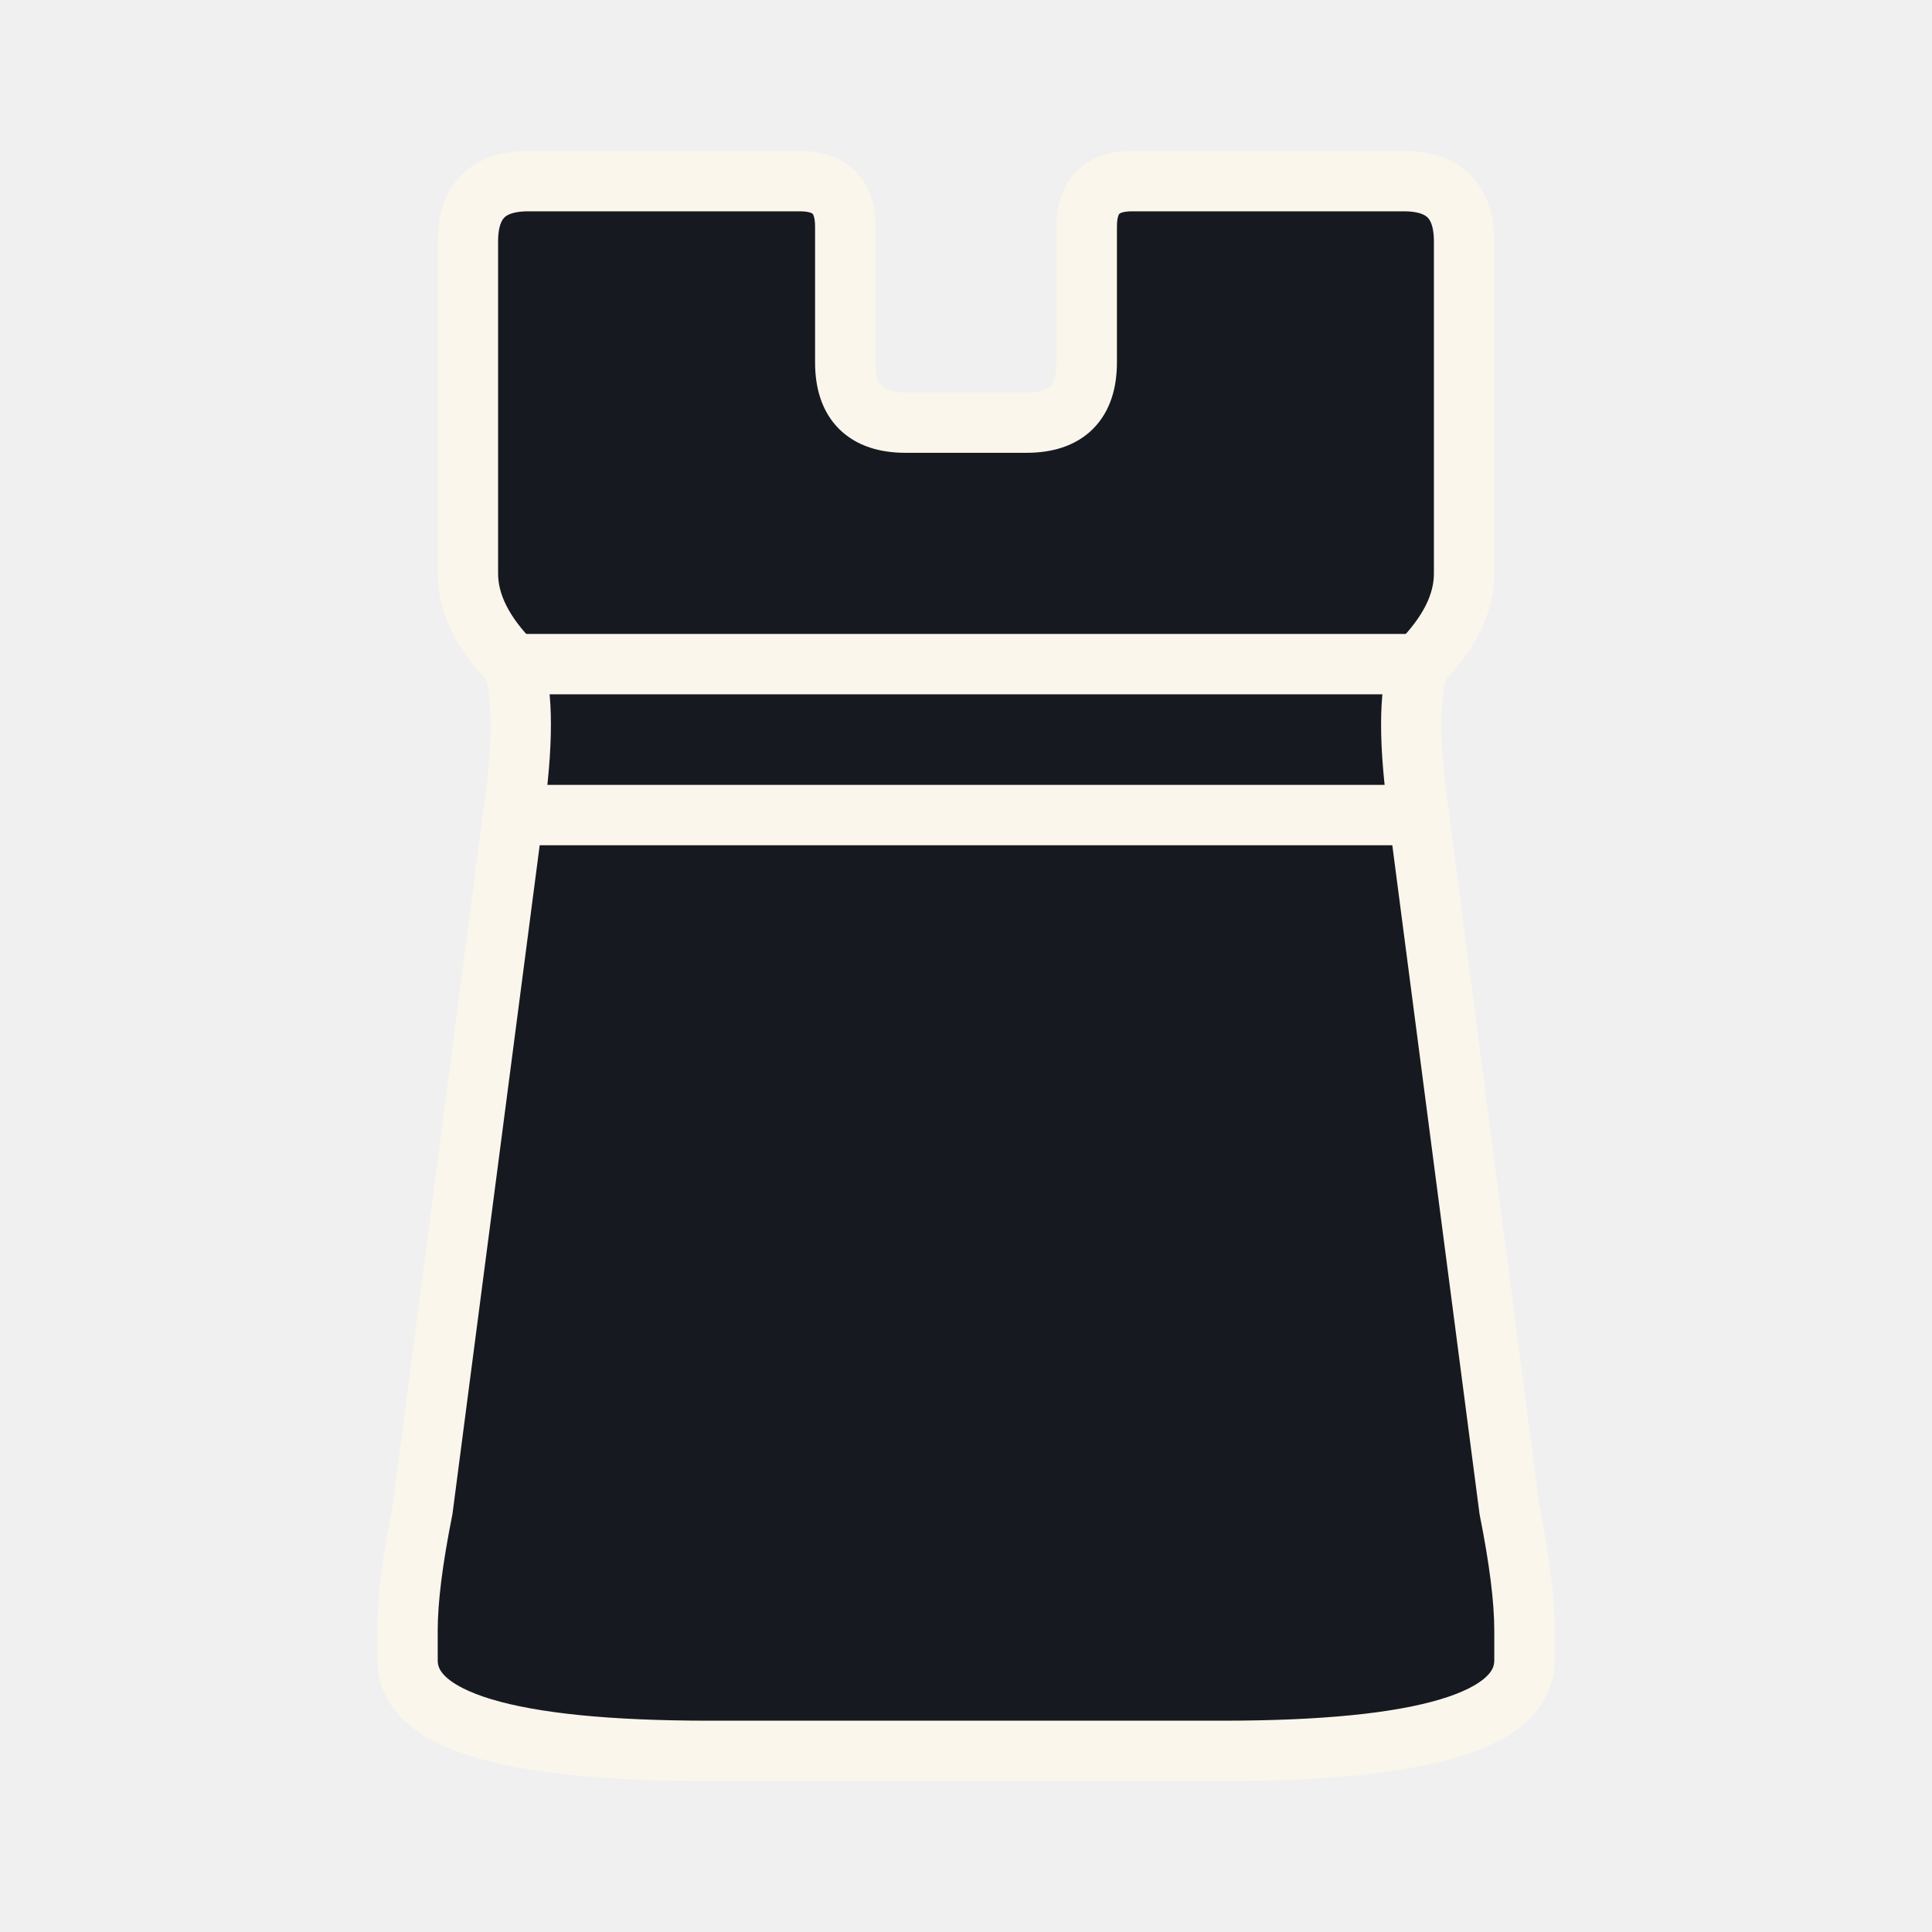
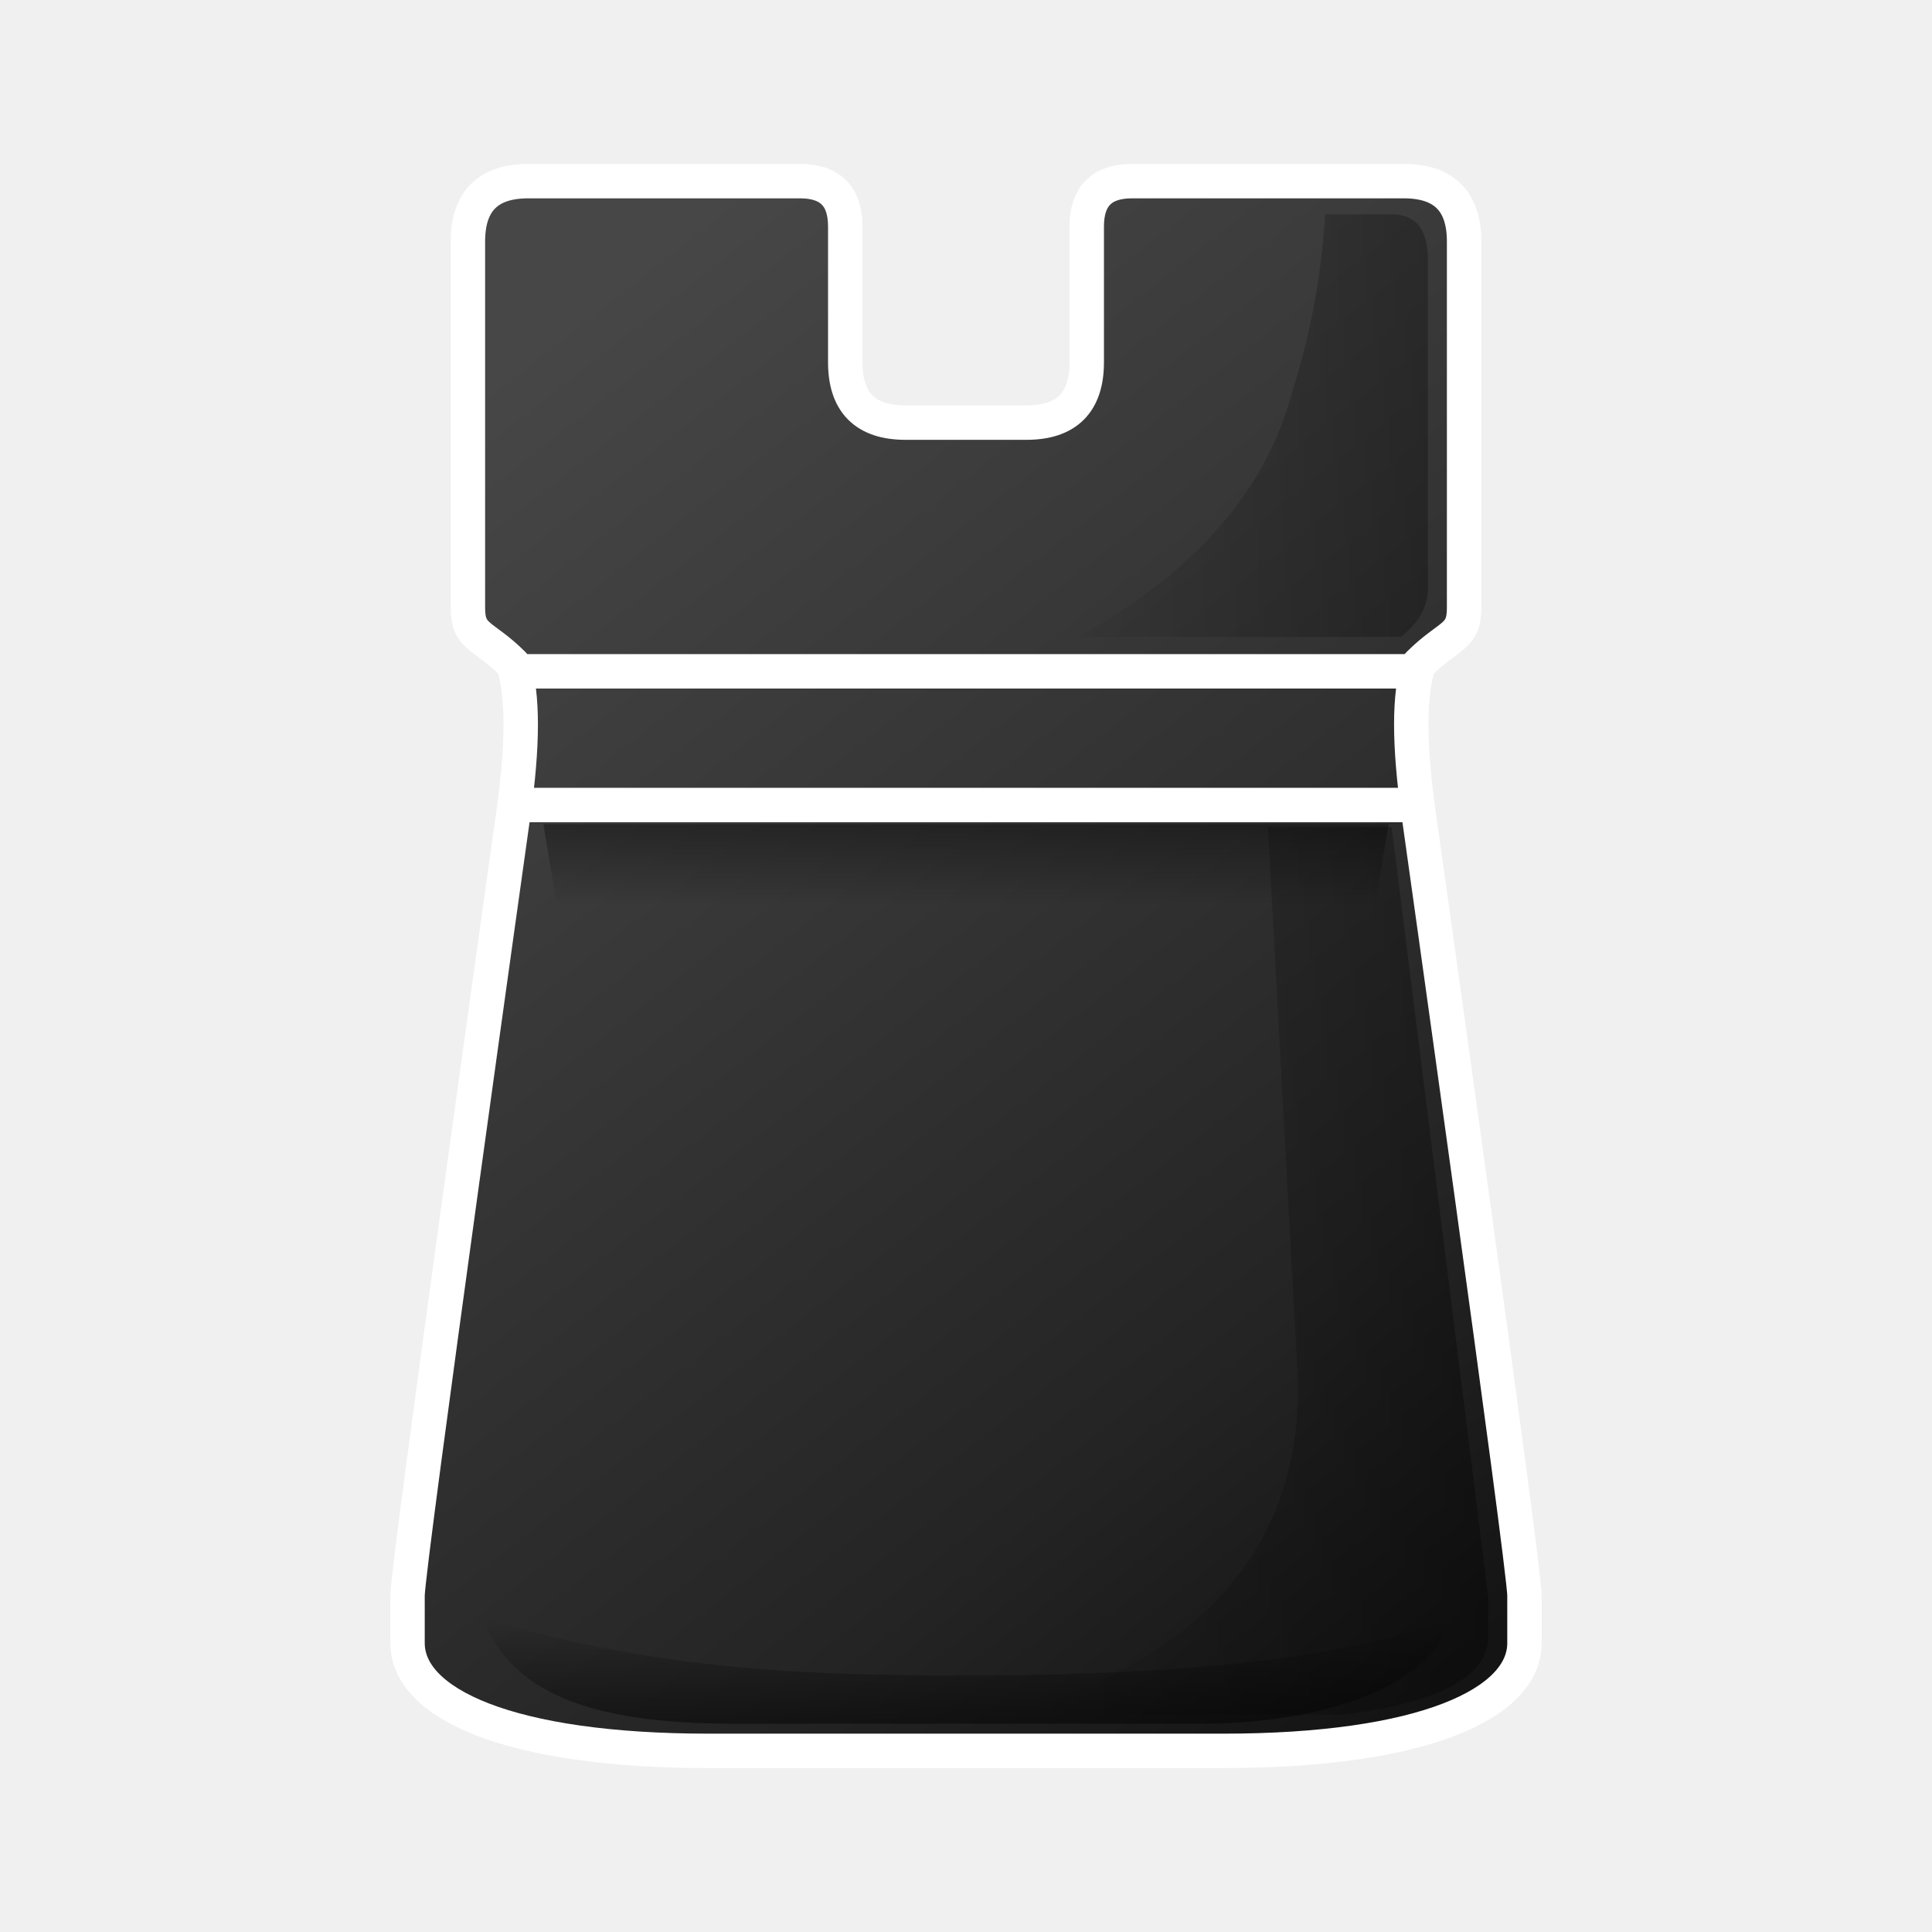
<svg xmlns="http://www.w3.org/2000/svg" width="64" height="64" viewBox="0 0 64 64">
-   <path id="silhouette" fill="#171920" stroke="#FAF6EC" stroke-width="2" stroke-linejoin="round" d="M 17.5 6 H 26.5 Q 28 6 28 7.5 V 12        Q 28 14 30 14 H 34 Q 36 14 36 12 V 7.5 Q 36 6 37.5 6        H 46.5 Q 48.5 6 48.5 8 V 19 Q 48.5 20.5 47 22        Q 46.5 23.5 47 27 L 50 50 Q 50.5 52.5 50.5 54 V 55        Q 50.5 58 40.5 58 H 23.5 Q 13.5 58 13.5 55 V 54        Q 13.5 52.5 14 50 L 17 27 Q 17.5 23.5 17 22 Q 15.5 20.5 15.5 19 V 8 Q 15.5 6 17.5 6 Z" />
-   <path id="collar" fill="none" stroke="#FAF6EC" stroke-width="2" d="M 17 22 H 47 M 17 27 H 47" />
+   <defs>
+     <linearGradient id="surface" gradientUnits="userSpaceOnUse" x1="18" y1="11" x2="51" y2="53">
+       <stop offset="0" stop-color="#474747" />
+       <stop offset=".40" stop-color="#353535" />
+       <stop offset=".76" stop-color="#242424" />
+       <stop offset="1" stop-color="#141414" />
+     </linearGradient>
+     <linearGradient id="side-depth" gradientUnits="userSpaceOnUse" x1="34" y1="19" x2="49" y2="19">
+       <stop offset="0" stop-color="#000000" stop-opacity="0" />
+       <stop offset="1" stop-color="#000000" stop-opacity=".31" />
+     </linearGradient>
+     <linearGradient id="collar-depth" x1="0%" y1="0%" x2="0%" y2="100%">
+       <stop offset="0" stop-color="#000000" stop-opacity=".35" />
+       <stop offset="1" stop-color="#000000" stop-opacity="0" />
+     </linearGradient>
+     <linearGradient id="foot-depth" x1="0%" y1="0%" x2="0%" y2="100%">
+       <stop offset="0" stop-color="#000000" stop-opacity="0" />
+       <stop offset="1" stop-color="#000000" stop-opacity=".46" />
+     </linearGradient>
+   </defs>
+   <path id="silhouette" d="M17.5,6L26.5,6C27.5,6 28,6.5 28,7.5L28,12C28,13.333 28.667,14 30,14L34,14C35.333,14 36,13.333 36,12L36,7.5C36,6.5 36.5,6 37.5,6L46.5,6C47.833,6 48.5,6.667 48.5,8L48.5,20.143C48.5,21.143 48,21 47,22C46.667,23 46.667,24.667 47,27C47,27 50.5,51.857 50.5,52.857L50.5,54.429C50.5,56.429 47.167,58 40.5,58L23.5,58C16.833,58 13.5,56.429 13.5,54.429L13.5,52.857C13.5,51.857 17,27 17,27C17.333,24.667 17.333,23 17,22C16,21 15.5,21.143 15.5,20.143L15.5,8C15.5,6.667 16.167,6 17.5,6Z" fill="url(#surface)" fill-rule="nonzero" stroke="white" stroke-width="1.14" stroke-linejoin="round" />
+   <g id="shadows">
+     <path id="crown-shadow" fill="url(#side-depth)" d="M 43.9 7.1 H 46.1 Q 47.3 7.1 47.3 8.6 V 19.5 Q 47.3 20.4 46.4 21.1 H 35.7 Q 41.5 17.9 42.8 13 Q 43.7 10.2 43.9 7.1 Z" />
+     <path id="flank-shadow" fill="url(#side-depth)" d="M 42 27.4 H 46.1 L 49.3 52.9 V 54.2 Q 49.3 56.2 44.5 56.8 H 33.5 Q 43.1 53.9 43 45.8 Z" />
+     <path id="collar-shadow" fill="url(#collar-depth)" d="M 18 27.3 H 46 Q 45.75 28.8 45.55 30 H 18.45 Q 18.25 28.8 18 27.3 Z" />
+     <path id="foot-shadow" fill="url(#foot-depth)" d="M 16 53.6 C 21.9 55.4 27.3 55.5 32 55.5 C 37.2 55.5 44.1 55.2 48 53.6 C 47.6 55.7 44.1 57.1 39.8 57.1 H 24.3 C 19.4 57.1 16.9 56 16 53.6 Z" />
+   </g>
+   <path id="collar" d="M17,22L47,22M17,26.429L47,26.429" transform="matrix(1,0,0,1,0,0.238432)" fill="none" stroke="white" stroke-width="1.14" stroke-linejoin="miter" />
</svg>
